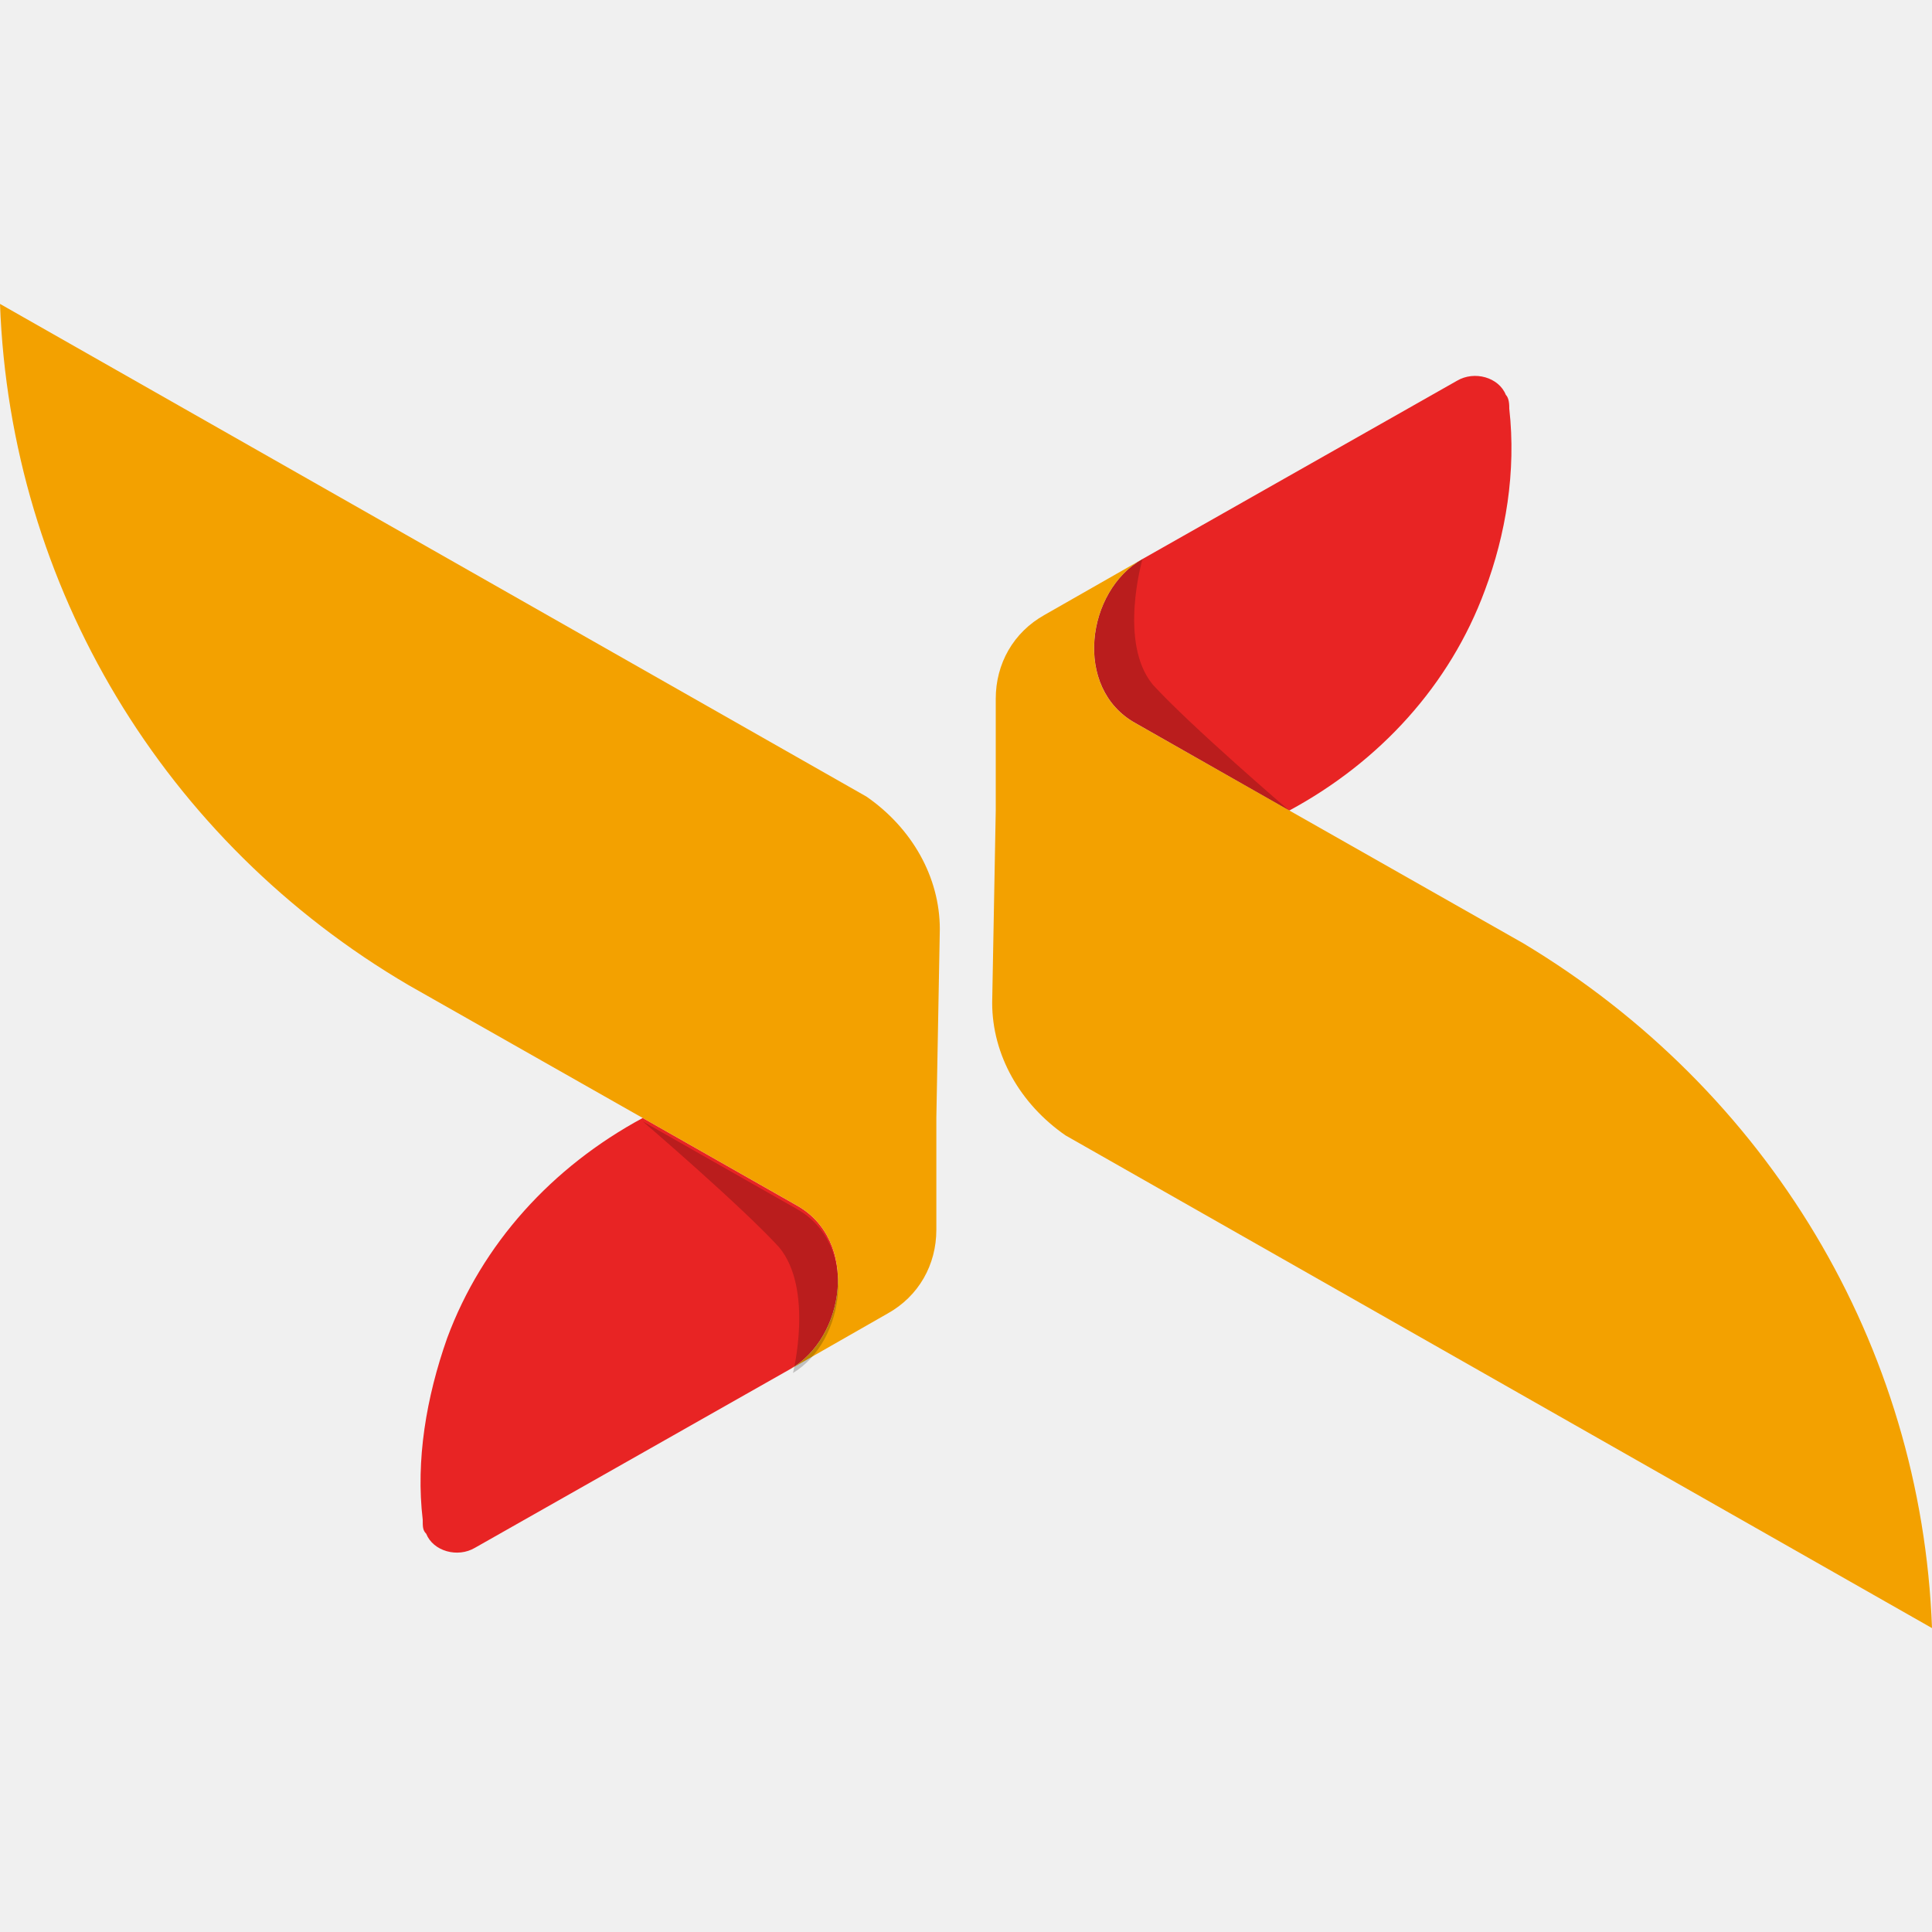
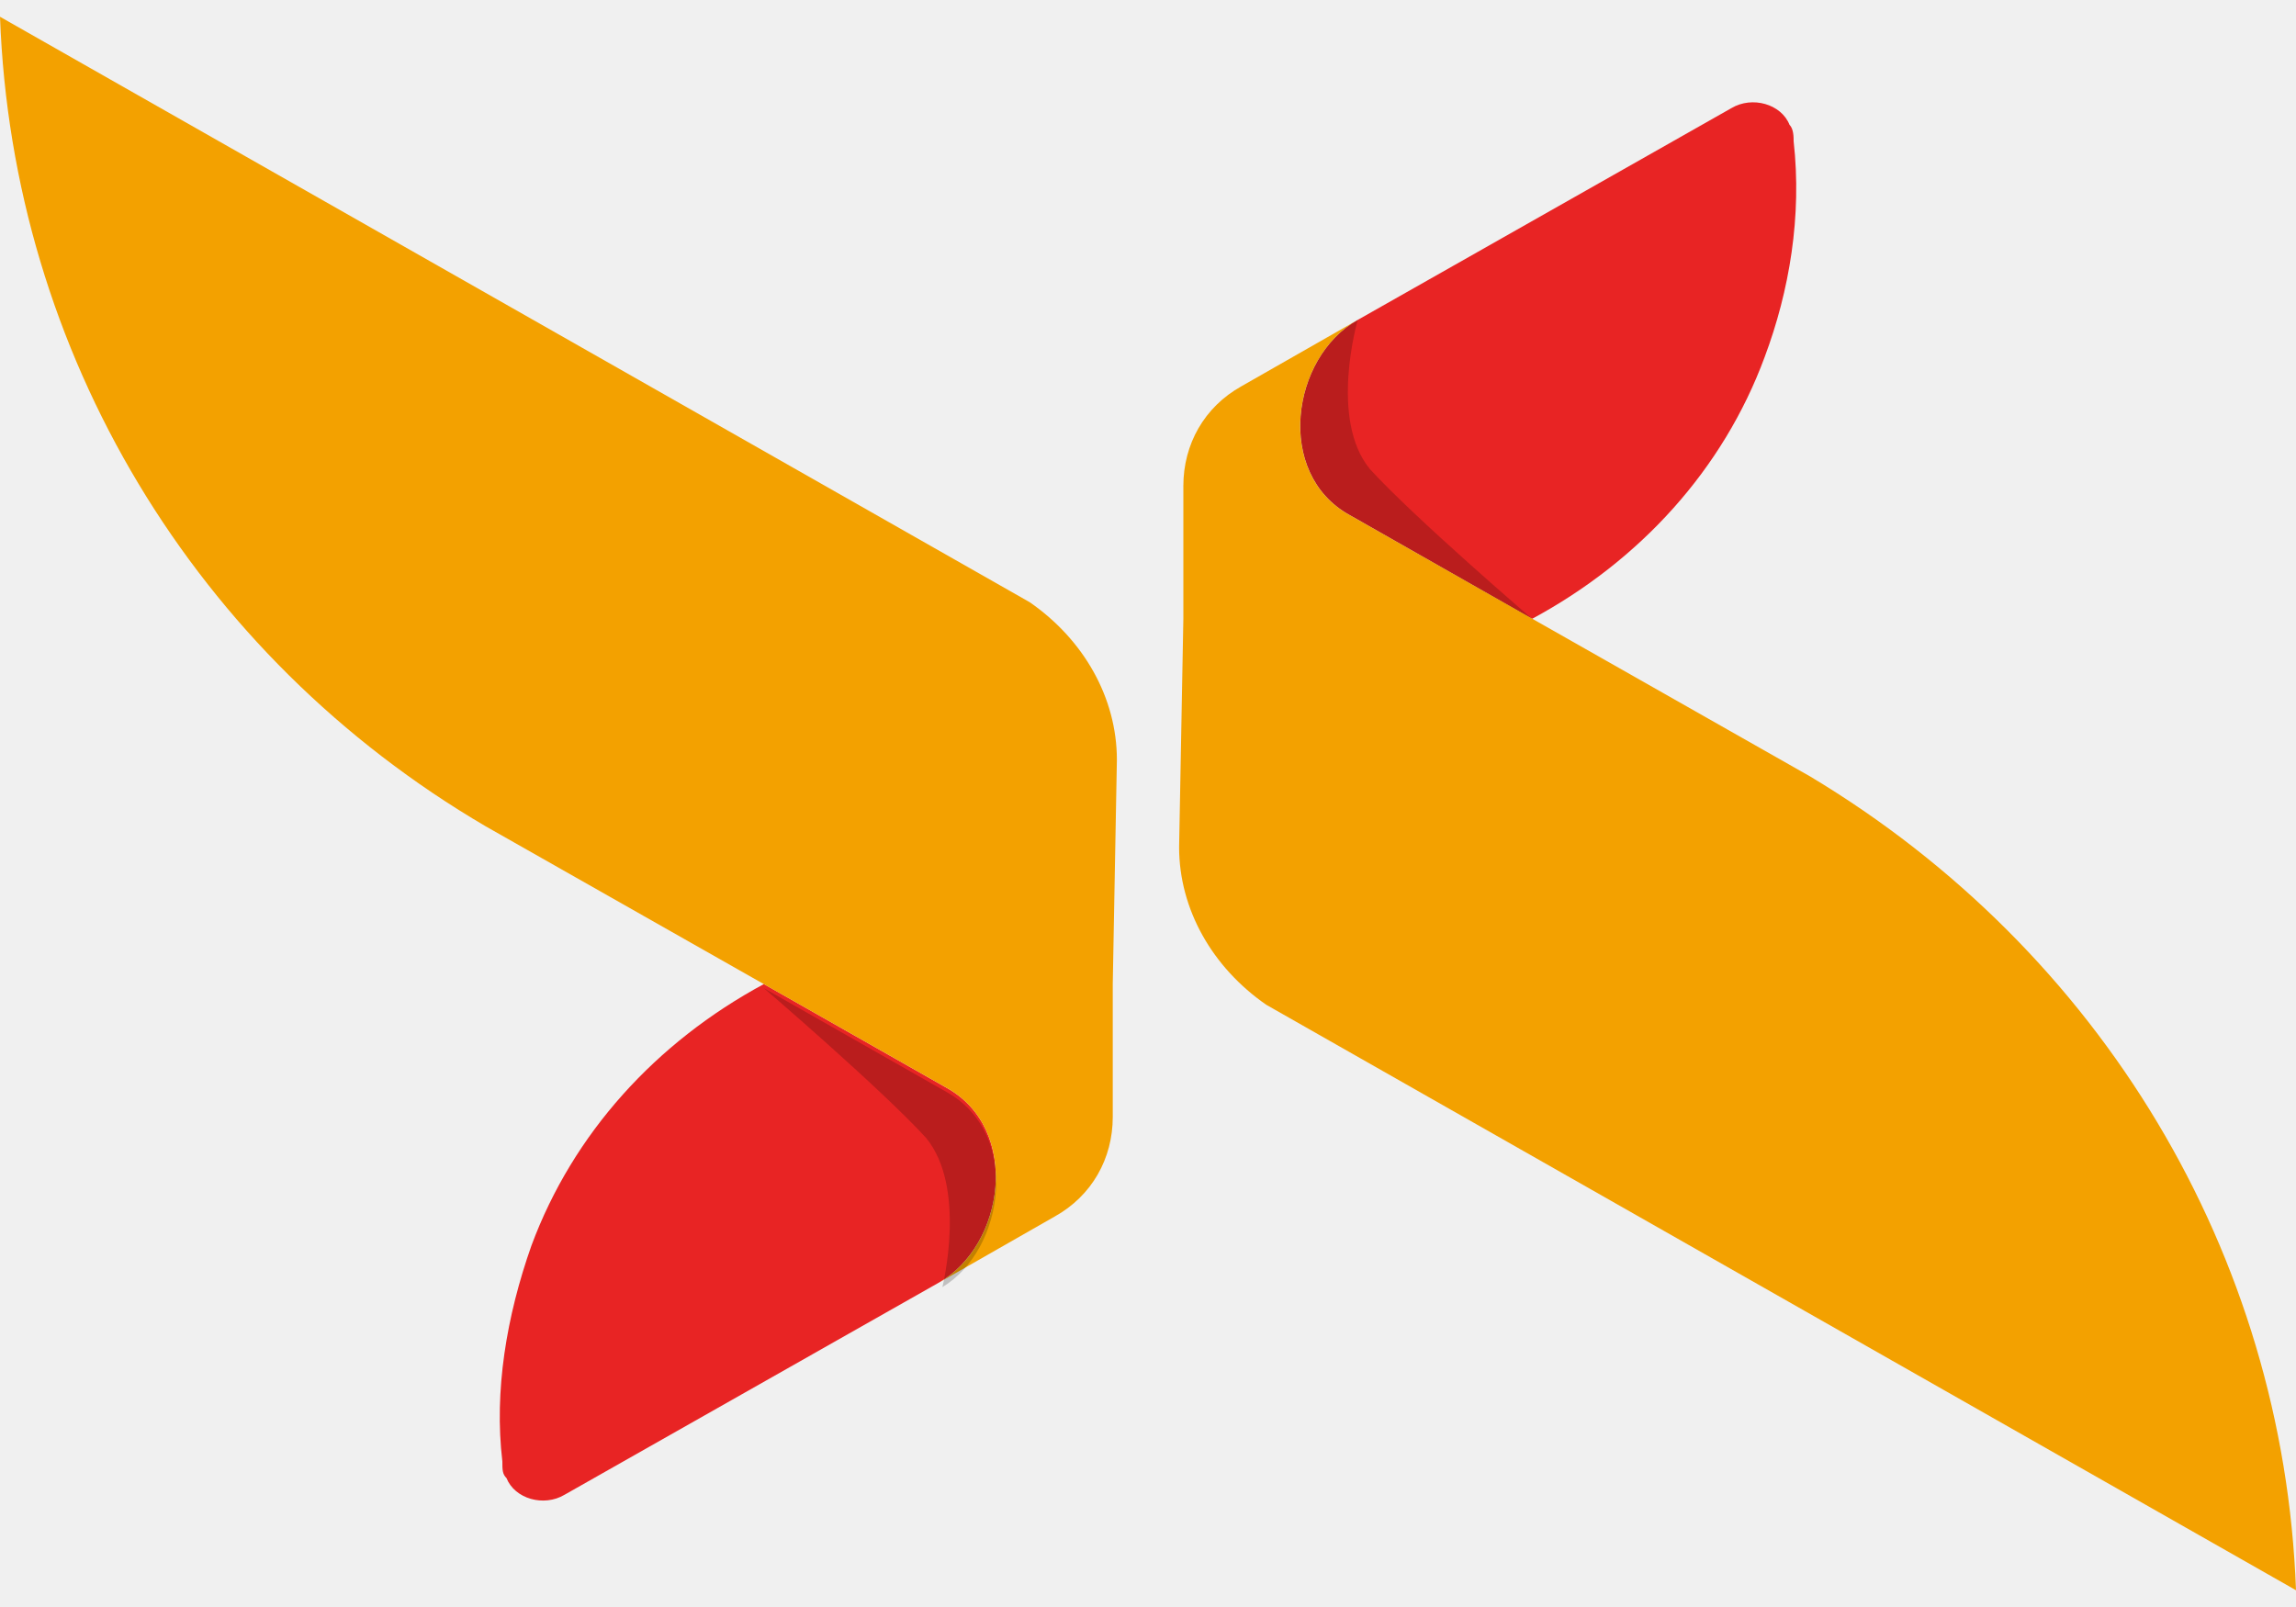
- <svg xmlns="http://www.w3.org/2000/svg" viewBox="0 0 20 20" fill="none">
-   <g clip-path="url(#clip0_3072_38983)">
-     <path d="M4.629 13.852C4.991 12.875 5.714 12.08 6.654 11.573L8.246 12.477C8.897 12.839 8.752 13.852 8.173 14.177L4.918 16.022C4.737 16.13 4.484 16.058 4.412 15.877C4.376 15.841 4.376 15.805 4.376 15.732C4.303 15.118 4.412 14.467 4.629 13.852Z" fill="#E82424" />
-     <path d="M9.729 9.62C9.729 9.078 9.439 8.571 8.969 8.246L0 3.146C0.108 6.076 1.7 8.716 4.231 10.199L8.246 12.477C8.897 12.839 8.752 13.852 8.174 14.177L9.186 13.599C9.512 13.418 9.693 13.092 9.693 12.731V11.573L9.729 9.62Z" fill="#F3A100" />
-     <path opacity="0.2" d="M8.246 12.514L6.654 11.609C6.654 11.609 7.667 12.477 8.065 12.911C8.426 13.345 8.209 14.213 8.209 14.213C8.752 13.888 8.897 12.875 8.246 12.514Z" fill="black" />
-     <path d="M15.371 6.112C15.01 7.089 14.286 7.884 13.346 8.391L11.755 7.486C11.104 7.125 11.248 6.112 11.827 5.787L15.082 3.942C15.263 3.834 15.516 3.906 15.588 4.087C15.624 4.123 15.624 4.195 15.624 4.231C15.697 4.882 15.588 5.533 15.371 6.112Z" fill="#E82424" />
-     <path d="M10.271 10.38C10.271 10.922 10.561 11.429 11.031 11.754L20 16.854C19.892 13.924 18.3 11.284 15.769 9.765L11.754 7.486C11.103 7.125 11.248 6.112 11.827 5.787L10.814 6.365C10.489 6.546 10.308 6.872 10.308 7.233V8.391C10.308 8.427 10.271 10.38 10.271 10.38Z" fill="#F3A100" />
-     <path opacity="0.2" d="M11.755 7.486L13.346 8.391C13.346 8.391 12.333 7.523 11.935 7.089C11.574 6.655 11.827 5.787 11.827 5.787C11.248 6.112 11.104 7.125 11.755 7.486Z" fill="black" />
-   </g>
-   <defs>
-     <clipPath id="clip0_3072_38983">
-       <rect width="20" height="20" fill="white" />
-     </clipPath>
-   </defs>
+ <svg xmlns="http://www.w3.org/2000/svg" viewBox="0 0 20 14" fill="none">
+   <path d="M4.629 10.852C4.991 9.875 5.714 9.08 6.654 8.573L8.246 9.477C8.897 9.839 8.752 10.852 8.173 11.177L4.918 13.022C4.737 13.13 4.484 13.058 4.412 12.877C4.376 12.841 4.376 12.805 4.376 12.732C4.303 12.118 4.412 11.467 4.629 10.852Z" fill="#E82424" />
+   <path d="M9.729 6.62C9.729 6.078 9.439 5.571 8.969 5.246L0 0.146C0.108 3.076 1.7 5.716 4.231 7.199L8.246 9.477C8.897 9.839 8.752 10.852 8.174 11.177L9.186 10.599C9.512 10.418 9.693 10.092 9.693 9.731V8.573L9.729 6.62Z" fill="#F3A100" />
+   <path opacity="0.2" d="M8.246 9.514L6.654 8.609C6.654 8.609 7.667 9.477 8.065 9.911C8.426 10.345 8.209 11.213 8.209 11.213C8.752 10.888 8.897 9.875 8.246 9.514Z" fill="black" />
+   <path d="M15.371 3.112C15.01 4.089 14.286 4.884 13.346 5.391L11.755 4.486C11.104 4.125 11.248 3.112 11.827 2.787L15.082 0.942C15.263 0.834 15.516 0.906 15.588 1.087C15.624 1.123 15.624 1.195 15.624 1.231C15.697 1.882 15.588 2.533 15.371 3.112Z" fill="#E82424" />
+   <path d="M10.271 7.38C10.271 7.922 10.561 8.429 11.031 8.754L20 13.854C19.892 10.924 18.3 8.284 15.769 6.765L11.754 4.486C11.103 4.125 11.248 3.112 11.827 2.787L10.814 3.365C10.489 3.546 10.308 3.872 10.308 4.233V5.391C10.308 5.427 10.271 7.38 10.271 7.38Z" fill="#F3A100" />
+   <path opacity="0.2" d="M11.755 4.486L13.346 5.391C13.346 5.391 12.333 4.523 11.935 4.089C11.574 3.655 11.827 2.787 11.827 2.787C11.248 3.112 11.104 4.125 11.755 4.486Z" fill="black" />
</svg>
